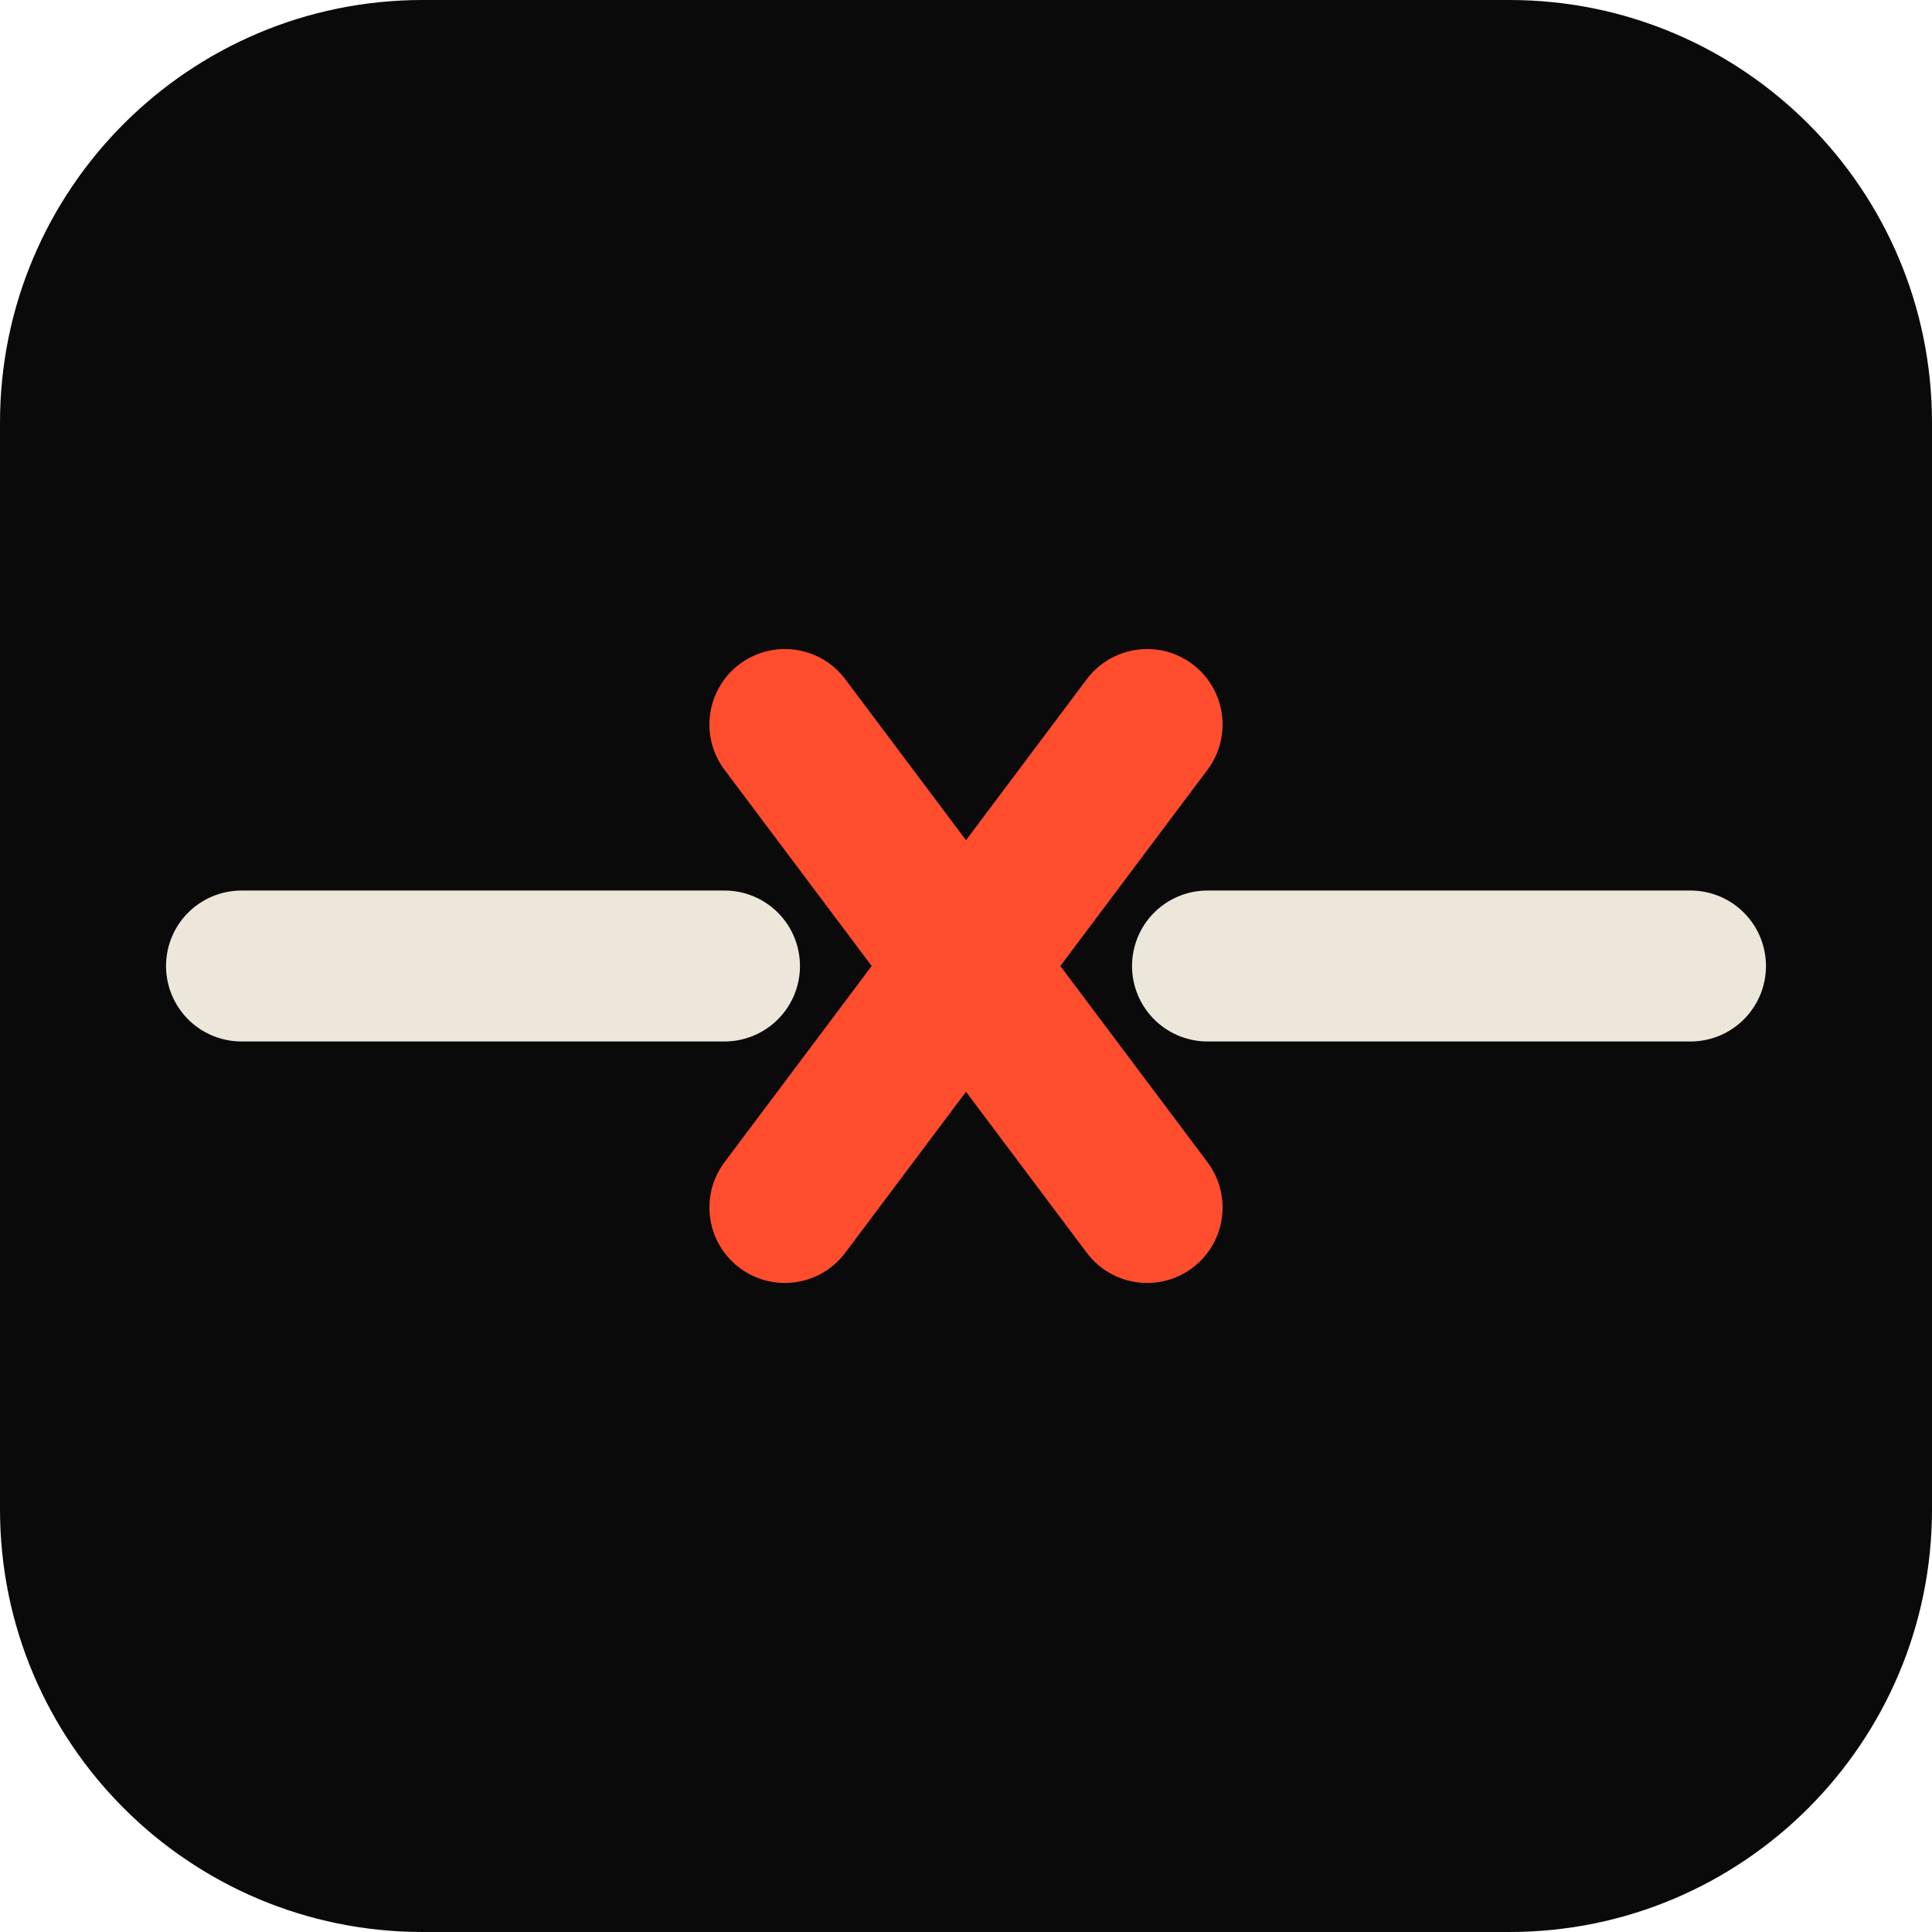
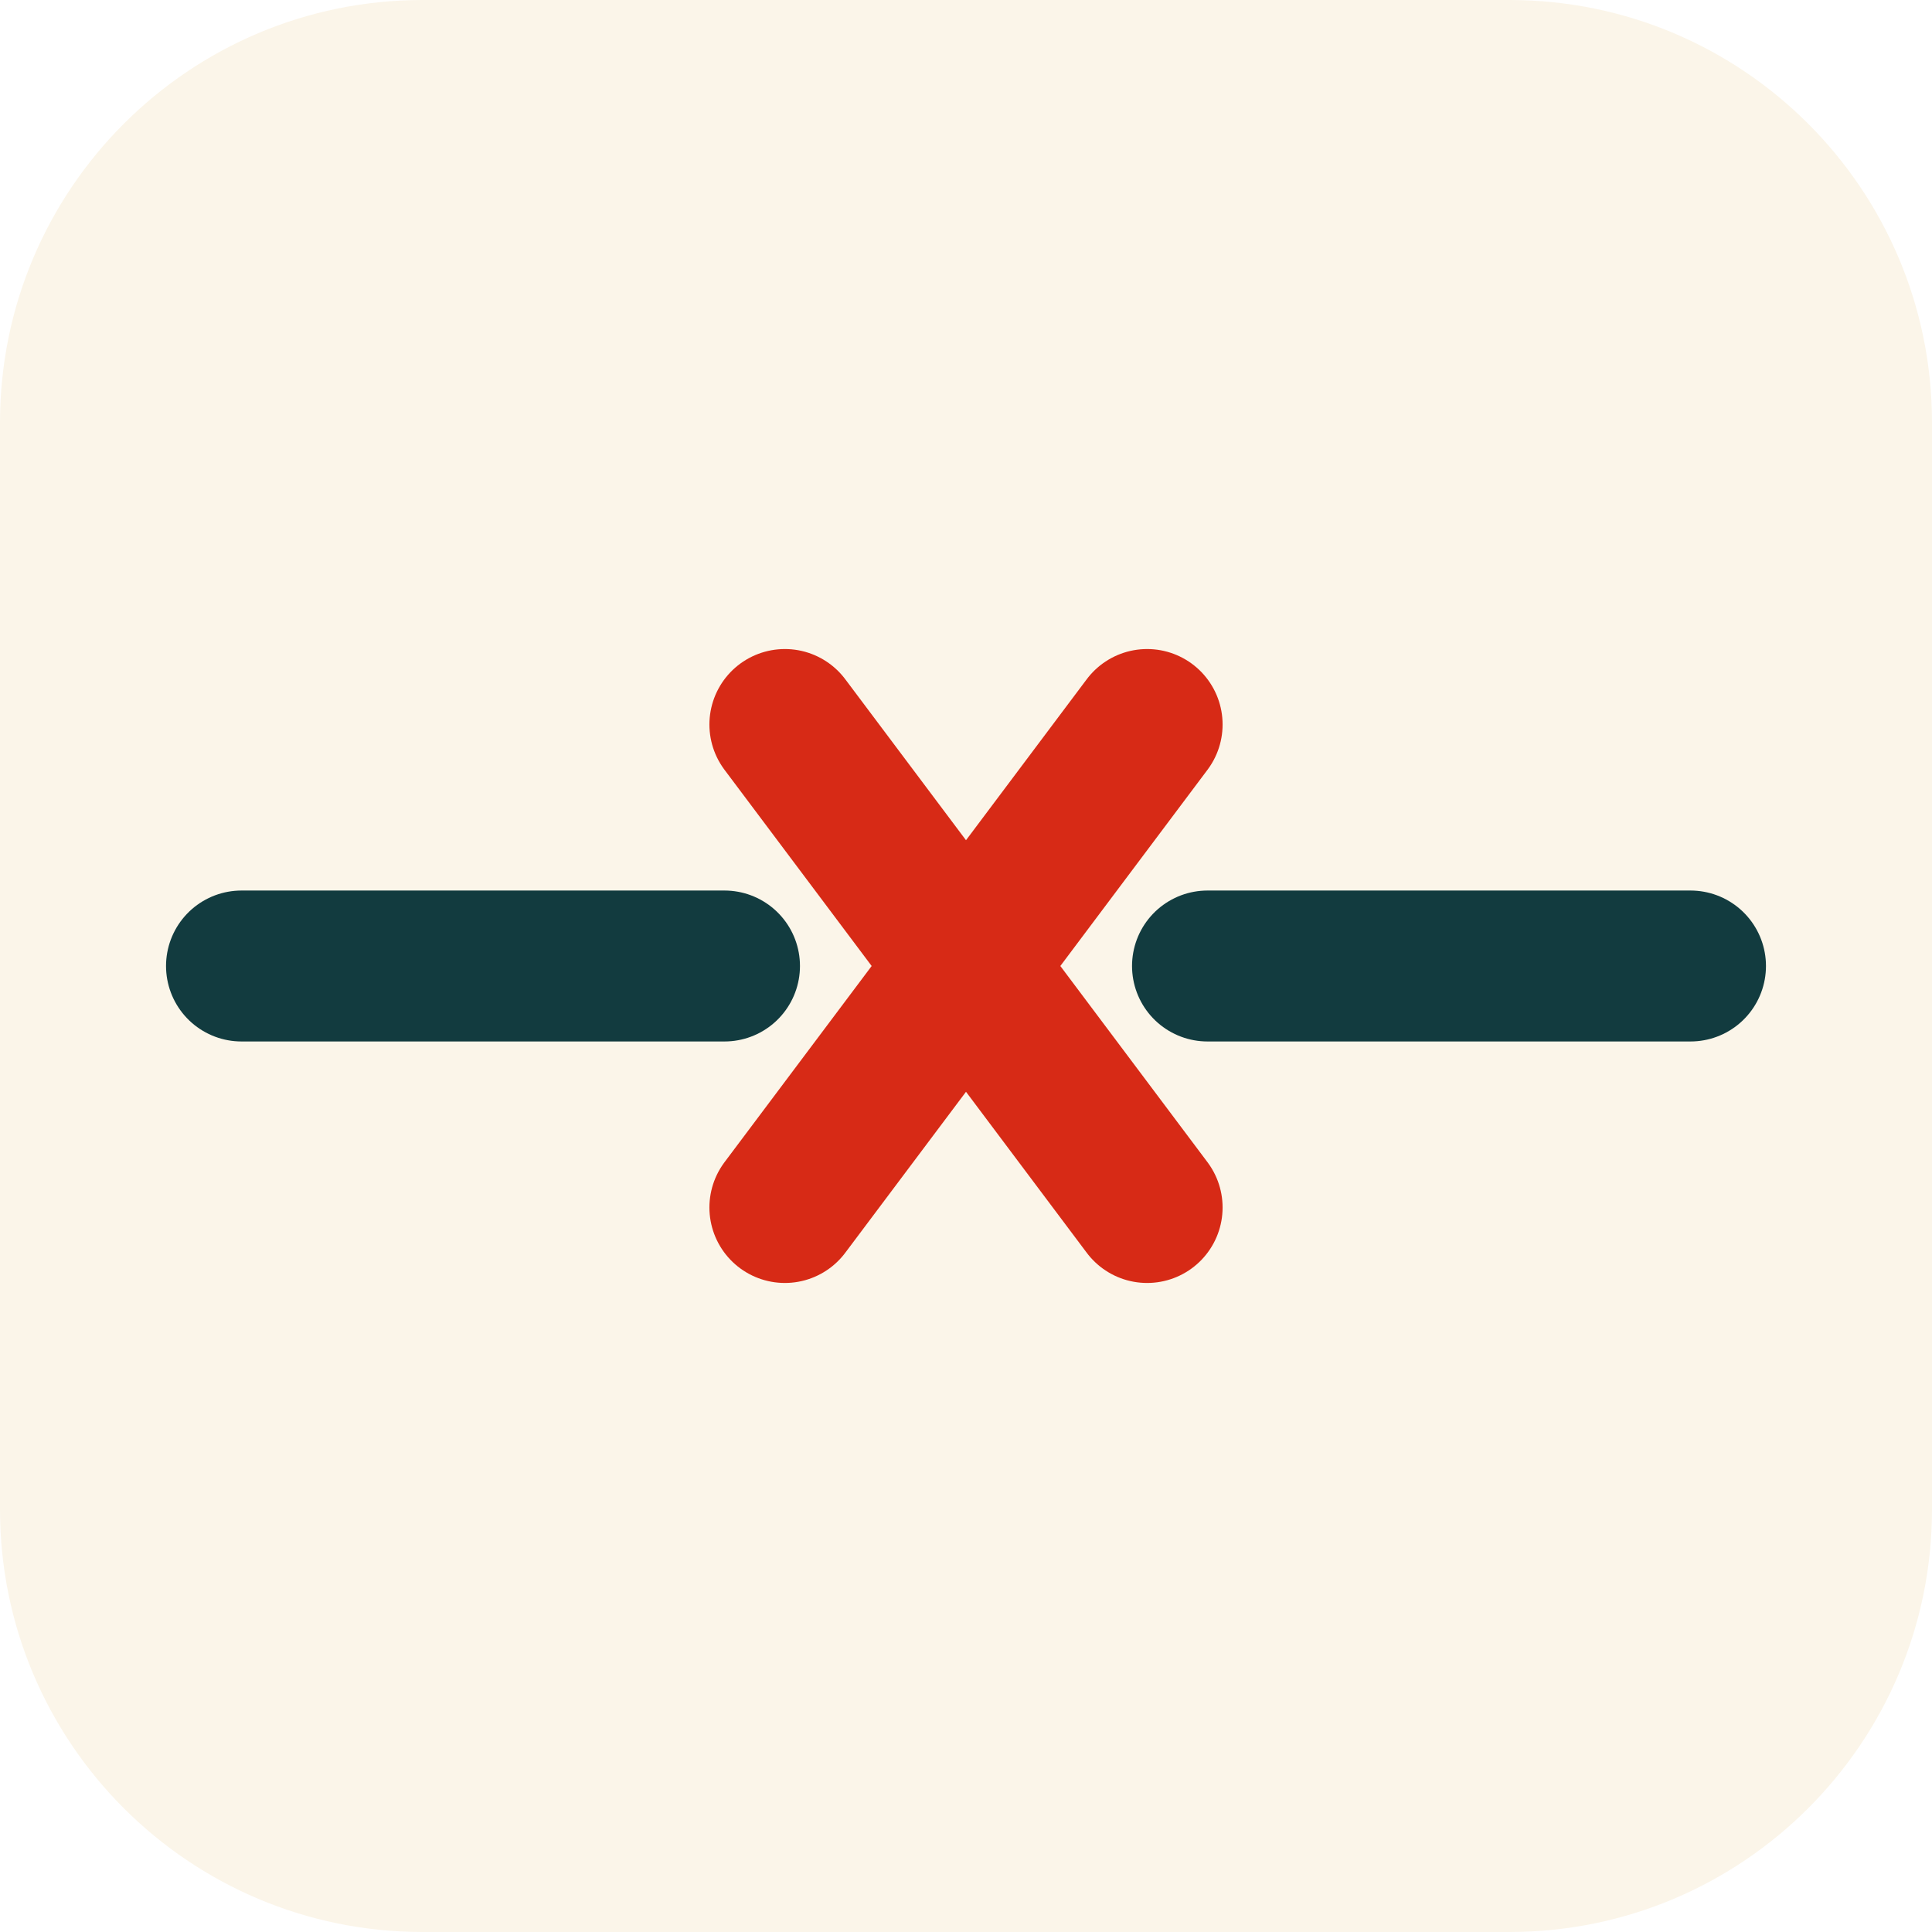
<svg xmlns="http://www.w3.org/2000/svg" viewBox="0 0 32 32" width="32" height="32">
-   <rect width="32" height="32" rx="7" fill="#0b0a0a" />
-   <path d="M4 16h8M20 16h8" stroke="#ede6da" stroke-width="2.5" stroke-linecap="round" fill="none" />
-   <path d="M13 12l6 8M19 12l-6 8" stroke="#ff4d2e" stroke-width="2.5" stroke-linecap="round" fill="none" />
+   <rect width="32" height="32" rx="7" fill="#FBF5E9" />
+   <path d="M4 16h8M20 16h8" stroke="#123B3F" stroke-width="2.5" stroke-linecap="round" fill="none" />
+   <path d="M13 12l6 8M19 12l-6 8" stroke="#D72A16" stroke-width="2.5" stroke-linecap="round" fill="none" />
</svg>
